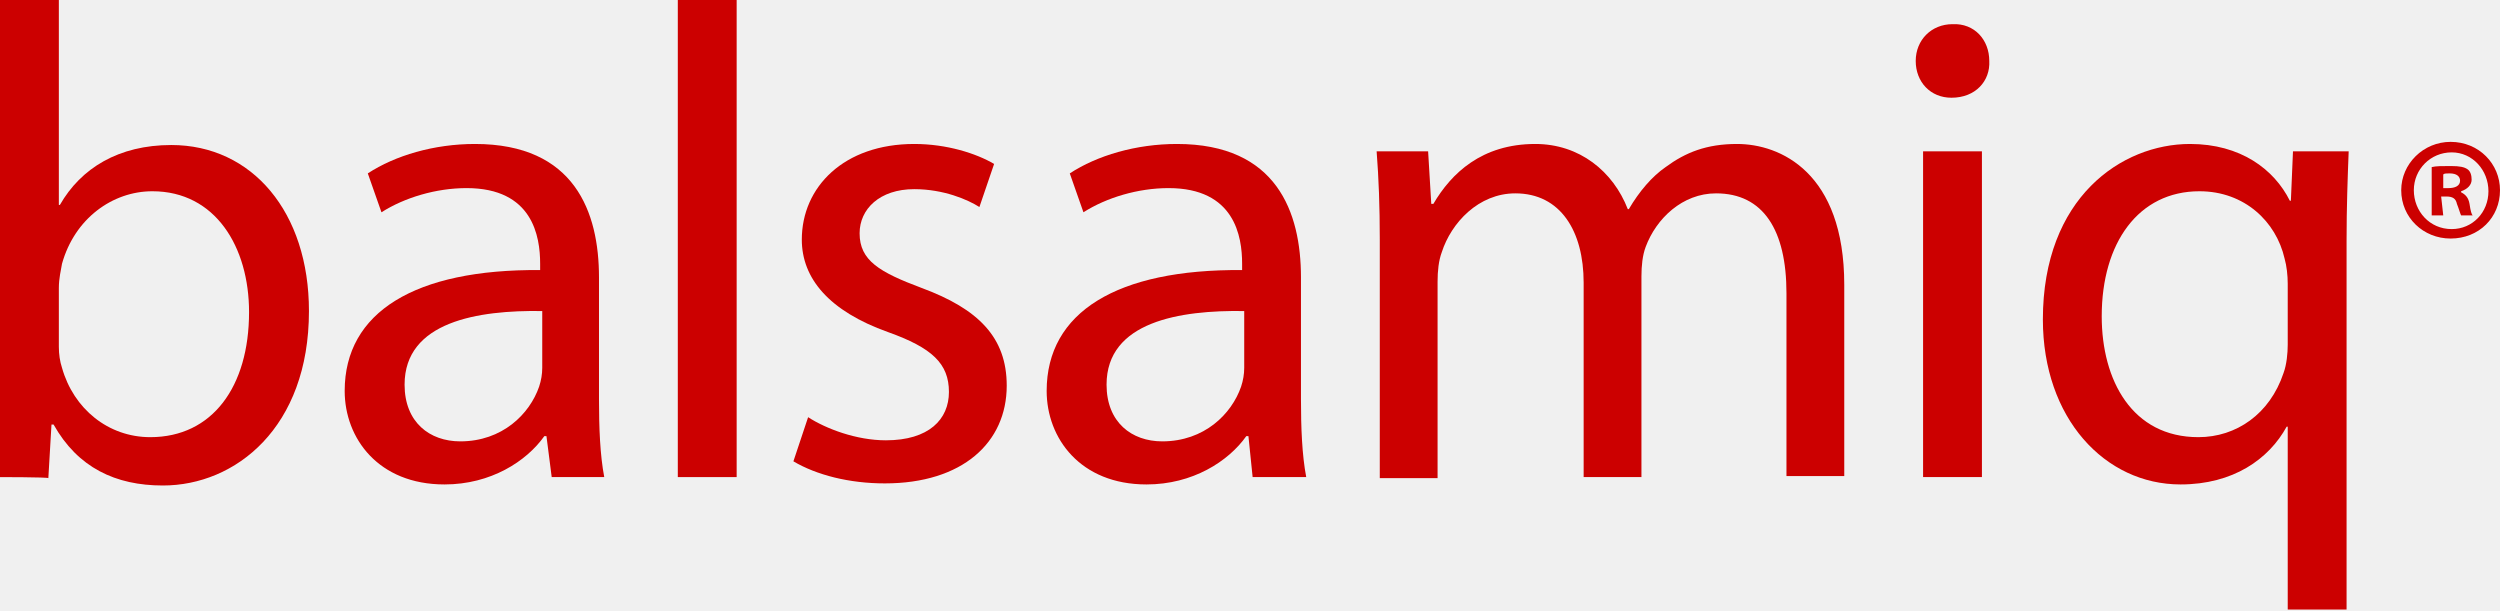
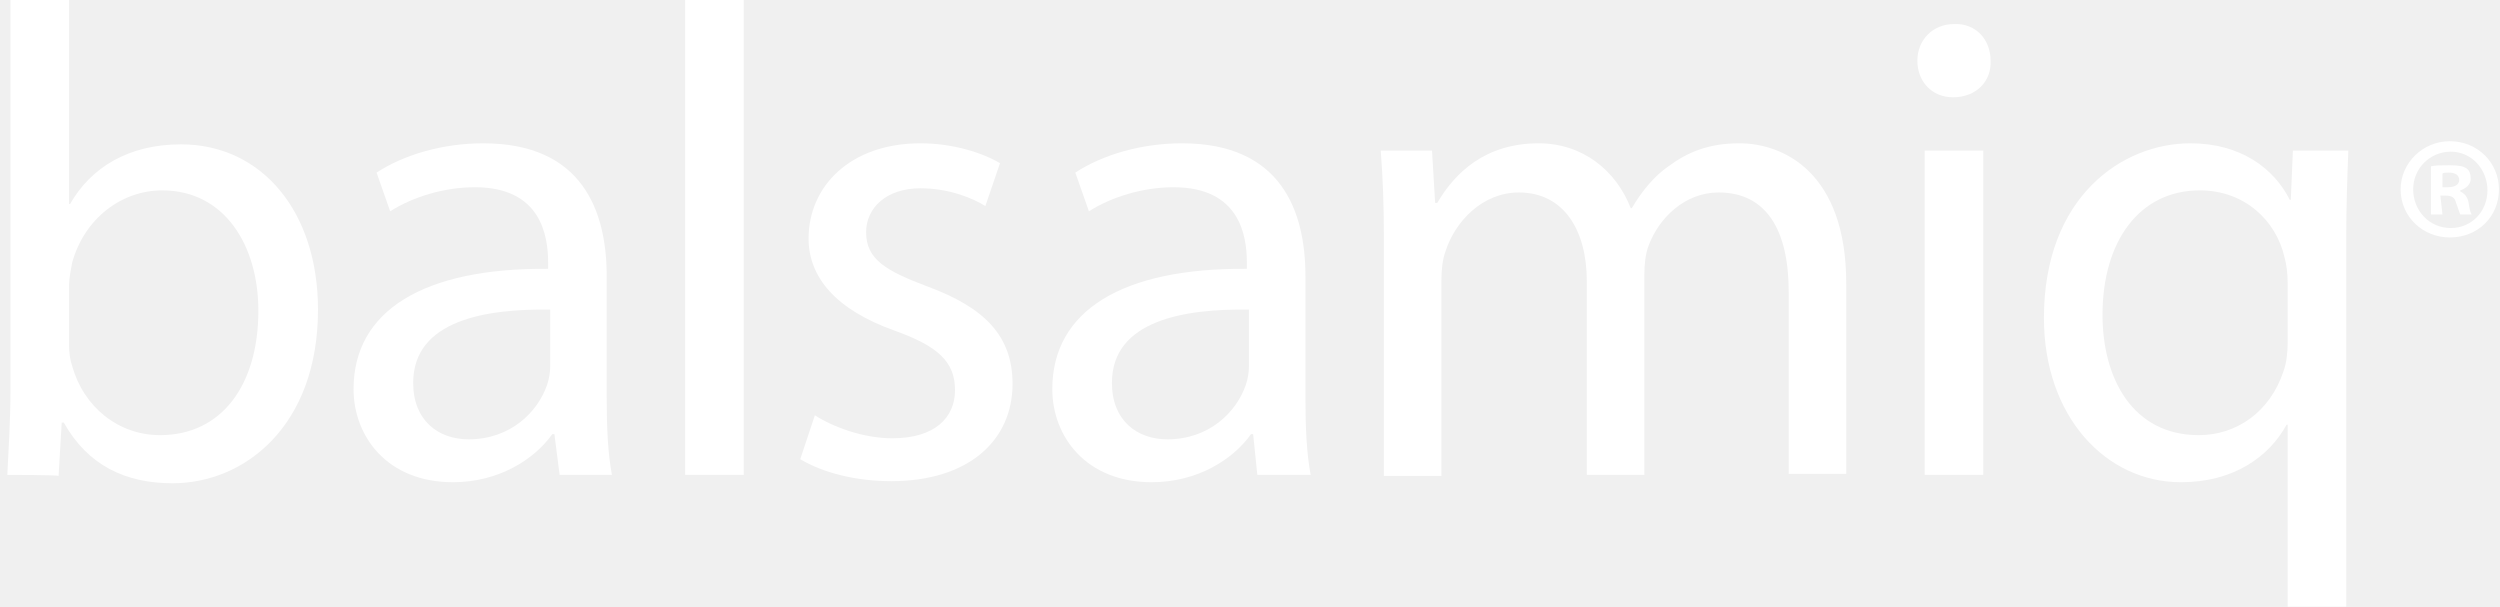
- <svg xmlns="http://www.w3.org/2000/svg" version="1.1" id="Layer_1" x="0px" y="0px" viewBox="0 0 237.9 58.1" style="enable-background:new 0 0 237.9 58.1;" xml:space="preserve">
-   <style type="text/css">
- 	.st0{fill:#CC0000;}
- </style>
-   <g>
-     <path class="st0" d="M-0.3,45.4c0.1-2.1,0.3-5.2,0.3-8V0h5.6v19.5h0.1c2-3.5,5.6-5.7,10.6-5.7c7.7,0,13.1,6.4,13.1,15.8   c0,11.1-7,16.6-13.9,16.6c-4.5,0-8.1-1.7-10.4-5.8H4.9l-0.3,5.1C4.6,45.4-0.3,45.4-0.3,45.4z M5.6,33c0,0.7,0.1,1.4,0.3,2   c1.1,3.9,4.4,6.6,8.4,6.6c5.9,0,9.4-4.8,9.4-11.9c0-6.2-3.2-11.5-9.2-11.5c-3.8,0-7.4,2.6-8.6,6.9c-0.1,0.6-0.3,1.4-0.3,2.3   C5.6,27.5,5.6,33,5.6,33z" />
-     <path class="st0" d="M52.5,45.4L52,41.5h-0.2c-1.7,2.4-5.1,4.6-9.5,4.6c-6.3,0-9.5-4.4-9.5-8.9c0-7.5,6.7-11.6,18.6-11.5v-0.6   c0-2.6-0.7-7.2-7-7.2c-2.9,0-5.9,0.9-8.1,2.3l-1.3-3.7c2.6-1.7,6.3-2.8,10.2-2.8c9.5,0,11.8,6.5,11.8,12.7V38   c0,2.7,0.1,5.3,0.5,7.4C57.6,45.4,52.5,45.4,52.5,45.4z M51.6,29.6c-6.1-0.1-13.1,1-13.1,7c0,3.6,2.4,5.4,5.3,5.4   c4,0,6.6-2.6,7.5-5.2c0.2-0.6,0.3-1.2,0.3-1.8V29.6z" />
-     <path class="st0" d="M64.5,0h5.6v45.4h-5.6V0z" />
-     <path class="st0" d="M76.9,39.7c1.7,1.1,4.6,2.2,7.4,2.2c4.1,0,6-2,6-4.6c0-2.7-1.6-4.2-5.8-5.7c-5.6-2-8.2-5.1-8.2-8.8   c0-5,4-9.1,10.7-9.1c3.1,0,5.9,0.9,7.6,1.9l-1.4,4.1C92.1,19,89.8,18,87,18c-3.3,0-5.2,1.9-5.2,4.2c0,2.6,1.9,3.7,5.9,5.2   c5.4,2,8.1,4.7,8.1,9.3c0,5.4-4.2,9.3-11.6,9.3c-3.4,0-6.5-0.8-8.7-2.1L76.9,39.7z" />
-     <path class="st0" d="M119.2,45.4l-0.4-3.9h-0.2c-1.7,2.4-5.1,4.6-9.5,4.6c-6.3,0-9.5-4.4-9.5-8.9c0-7.5,6.7-11.6,18.6-11.5v-0.6   c0-2.6-0.7-7.2-7-7.2c-2.9,0-5.9,0.9-8.1,2.3l-1.3-3.7c2.6-1.7,6.3-2.8,10.2-2.8c9.5,0,11.8,6.5,11.8,12.7V38   c0,2.7,0.1,5.3,0.5,7.4C124.4,45.4,119.2,45.4,119.2,45.4z M118.4,29.6c-6.1-0.1-13.1,1-13.1,7c0,3.6,2.4,5.4,5.3,5.4   c4,0,6.6-2.6,7.5-5.2c0.2-0.6,0.3-1.2,0.3-1.8C118.4,35,118.4,29.6,118.4,29.6z" />
-     <path class="st0" d="M131.3,22.8c0-3.2-0.1-5.8-0.3-8.4h4.9l0.3,5h0.2c1.7-2.9,4.6-5.7,9.7-5.7c4.2,0,7.4,2.6,8.8,6.2h0.1   c1-1.7,2.2-3.1,3.5-4c1.9-1.4,3.9-2.2,6.8-2.2c4.1,0,10.2,2.7,10.2,13.4v18.2H170V27.9c0-6-2.2-9.5-6.7-9.5c-3.2,0-5.7,2.4-6.7,5.1   c-0.3,0.8-0.4,1.8-0.4,2.8v19.1h-5.5V26.9c0-4.9-2.2-8.5-6.5-8.5c-3.5,0-6.1,2.8-7,5.6c-0.3,0.8-0.4,1.8-0.4,2.8v18.7h-5.5   L131.3,22.8L131.3,22.8z" />
-     <path class="st0" d="M189.3,5.8c0.1,1.9-1.3,3.5-3.6,3.5c-2,0-3.4-1.5-3.4-3.5c0-2,1.5-3.5,3.5-3.5C187.9,2.2,189.3,3.8,189.3,5.8z    M183,45.4v-31h5.6v31H183z" />
-     <path class="st0" d="M217.7,40.6h-0.1c-1.7,3.1-5.1,5.5-10.1,5.5c-7.2,0-13.1-6.3-13.1-15.7c0-11.6,7.5-16.7,14-16.7   c4.8,0,8,2.4,9.5,5.4h0.1l0.2-4.7h5.3c-0.1,2.6-0.2,5.3-0.2,8.5v35.1h-5.6L217.7,40.6L217.7,40.6z M217.7,27c0-0.8-0.1-1.7-0.3-2.4   c-0.8-3.5-3.8-6.4-8.1-6.4c-5.8,0-9.3,4.9-9.3,11.9c0,6.1,2.9,11.5,9.2,11.5c3.6,0,6.8-2.2,8.1-6.1c0.3-0.8,0.4-1.9,0.4-2.7   L217.7,27L217.7,27z" />
-   </g>
-   <g>
-     <path class="st0" d="M237.9,18.1c0,2.6-2,4.6-4.7,4.6c-2.6,0-4.7-2-4.7-4.6c0-2.5,2.1-4.6,4.7-4.6   C235.9,13.5,237.9,15.6,237.9,18.1z M229.7,18.1c0,2,1.5,3.7,3.6,3.7c2,0,3.5-1.6,3.5-3.6c0-2-1.5-3.7-3.5-3.7   S229.7,16.1,229.7,18.1z M232.5,20.5h-1.1v-4.6c0.4-0.1,1-0.1,1.8-0.1c0.9,0,1.3,0.1,1.6,0.3c0.3,0.2,0.4,0.6,0.4,1   c0,0.5-0.4,0.9-1,1.1v0.1c0.4,0.2,0.7,0.5,0.8,1.1c0.1,0.7,0.2,1,0.3,1.1h-1.1c-0.1-0.2-0.2-0.6-0.4-1.1c-0.1-0.5-0.4-0.7-1-0.7   h-0.5L232.5,20.5L232.5,20.5z M232.5,17.9h0.5c0.6,0,1.1-0.2,1.1-0.7c0-0.4-0.3-0.7-1-0.7c-0.3,0-0.5,0-0.6,0.1V17.9z" />
+ <svg xmlns="http://www.w3.org/2000/svg" width="239px" height="58px" viewBox="0 0 239 58" version="1.1">
+   <g id="Page-1" stroke="none" stroke-width="1" fill="none" fill-rule="evenodd">
+     <g id="Unknown-5" fill="#FFFFFF">
+       <g id="Group">
+         <path d="M0.7,45.4 C0.8,43.3 1,40.2 1,37.4 L1,0 L6.6,0 L6.6,19.5 L6.7,19.5 C8.7,16 12.3,13.8 17.3,13.8 C25,13.8 30.4,20.2 30.4,29.6 C30.4,40.7 23.4,46.2 16.5,46.2 C12,46.2 8.4,44.5 6.1,40.4 L5.9,40.4 L5.6,45.5 C5.6,45.4 0.7,45.4 0.7,45.4 Z M6.6,33 C6.6,33.7 6.7,34.4 6.9,35 C8,38.9 11.3,41.6 15.3,41.6 C21.2,41.6 24.7,36.8 24.7,29.7 C24.7,23.5 21.5,18.2 15.5,18.2 C11.7,18.2 8.1,20.8 6.9,25.1 C6.8,25.7 6.6,26.5 6.6,27.4 C6.6,27.5 6.6,33 6.6,33 Z" id="Shape" fill-rule="nonzero" />
+         <path d="M53.5,45.4 L53,41.5 L52.8,41.5 C51.1,43.9 47.7,46.1 43.3,46.1 C37,46.1 33.8,41.7 33.8,37.2 C33.8,29.7 40.5,25.6 52.4,25.7 L52.4,25.1 C52.4,22.5 51.7,17.9 45.4,17.9 C42.5,17.9 39.5,18.8 37.3,20.2 L36,16.5 C38.6,14.8 42.3,13.7 46.2,13.7 C55.7,13.7 58,20.2 58,26.4 L58,38 C58,40.7 58.1,43.3 58.5,45.4 C58.6,45.4 53.5,45.4 53.5,45.4 Z M52.6,29.6 C46.5,29.5 39.5,30.6 39.5,36.6 C39.5,40.2 41.9,42 44.8,42 C48.8,42 51.4,39.4 52.3,36.8 C52.5,36.2 52.6,35.6 52.6,35 L52.6,29.6 Z" id="Shape" fill-rule="nonzero" />
+         <polygon id="Path" points="65.5 0 71.1 0 71.1 45.4 65.5 45.4" />
+         <path d="M77.9,39.7 C79.6,40.8 82.5,41.9 85.3,41.9 C89.4,41.9 91.3,39.9 91.3,37.3 C91.3,34.6 89.7,33.1 85.5,31.6 C79.9,29.6 77.3,26.5 77.3,22.8 C77.3,17.8 81.3,13.7 88,13.7 C91.1,13.7 93.9,14.6 95.6,15.6 L94.2,19.7 C93.1,19 90.8,18 88,18 C84.7,18 82.8,19.9 82.8,22.2 C82.8,24.8 84.7,25.9 88.7,27.4 C94.1,29.4 96.8,32.1 96.8,36.7 C96.8,42.1 92.6,46 85.2,46 C81.8,46 78.7,45.2 76.5,43.9 L77.9,39.7 Z" id="Path" />
+         <path d="M120.2,45.4 L119.8,41.5 L119.6,41.5 C117.9,43.9 114.5,46.1 110.1,46.1 C103.8,46.1 100.6,41.7 100.6,37.2 C100.6,29.7 107.3,25.6 119.2,25.7 L119.2,25.1 C119.2,22.5 118.5,17.9 112.2,17.9 C109.3,17.9 106.3,18.8 104.1,20.2 L102.8,16.5 C105.4,14.8 109.1,13.7 113,13.7 C122.5,13.7 124.8,20.2 124.8,26.4 L124.8,38 C124.8,40.7 124.9,43.3 125.3,45.4 C125.4,45.4 120.2,45.4 120.2,45.4 Z M119.4,29.6 C113.3,29.5 106.3,30.6 106.3,36.6 C106.3,40.2 108.7,42 111.6,42 C115.6,42 118.2,39.4 119.1,36.8 C119.3,36.2 119.4,35.6 119.4,35 C119.4,35 119.4,29.6 119.4,29.6 Z" id="Shape" fill-rule="nonzero" />
+         <path d="M132.3,22.8 C132.3,19.6 132.2,17 132,14.4 L136.9,14.4 L137.2,19.4 L137.4,19.4 C139.1,16.5 142,13.7 147.1,13.7 C151.3,13.7 154.5,16.3 155.9,19.9 L156,19.9 C157,18.2 158.2,16.8 159.5,15.9 C161.4,14.5 163.4,13.7 166.3,13.7 C170.4,13.7 176.5,16.4 176.5,27.1 L176.5,45.3 L171,45.3 L171,27.9 C171,21.9 168.8,18.4 164.3,18.4 C161.1,18.4 158.6,20.8 157.6,23.5 C157.3,24.3 157.2,25.3 157.2,26.3 L157.2,45.4 L151.7,45.4 L151.7,26.9 C151.7,22 149.5,18.4 145.2,18.4 C141.7,18.4 139.1,21.2 138.2,24 C137.9,24.8 137.8,25.8 137.8,26.8 L137.8,45.5 L132.3,45.5 L132.3,22.8 Z" id="Path" />
+         <path d="M190.3,5.8 C190.4,7.7 189,9.3 186.7,9.3 C184.7,9.3 183.3,7.8 183.3,5.8 C183.3,3.8 184.8,2.3 186.8,2.3 C188.9,2.2 190.3,3.8 190.3,5.8 Z M184,45.4 L184,14.4 L189.6,14.4 L189.6,45.4 L184,45.4 Z" id="Shape" fill-rule="nonzero" />
+         <path d="M218.7,40.6 L218.6,40.6 C216.9,43.7 213.5,46.1 208.5,46.1 C201.3,46.1 195.4,39.8 195.4,30.4 C195.4,18.8 202.9,13.7 209.4,13.7 C214.2,13.7 217.4,16.1 218.9,19.1 L219,19.1 L219.2,14.4 L224.5,14.4 C224.4,17 224.3,19.7 224.3,22.9 L224.3,58 L218.7,58 L218.7,40.6 Z M218.7,27 C218.7,26.2 218.6,25.3 218.4,24.6 C217.6,21.1 214.6,18.2 210.3,18.2 C204.5,18.2 201,23.1 201,30.1 C201,36.2 203.9,41.6 210.2,41.6 C213.8,41.6 217,39.4 218.3,35.5 C218.6,34.7 218.7,33.6 218.7,32.8 L218.7,27 Z" id="Shape" fill-rule="nonzero" />
+       </g>
+       <path d="M238.9,18.1 C238.9,20.7 236.9,22.7 234.2,22.7 C231.6,22.7 229.5,20.7 229.5,18.1 C229.5,15.6 231.6,13.5 234.2,13.5 C236.9,13.5 238.9,15.6 238.9,18.1 Z M230.7,18.1 C230.7,20.1 232.2,21.8 234.3,21.8 C236.3,21.8 237.8,20.2 237.8,18.2 C237.8,16.2 236.3,14.5 234.3,14.5 C232.3,14.5 230.7,16.1 230.7,18.1 Z M233.5,20.5 L232.4,20.5 L232.4,15.9 C232.8,15.8 233.4,15.8 234.2,15.8 C235.1,15.8 235.5,15.9 235.8,16.1 C236.1,16.3 236.2,16.7 236.2,17.1 C236.2,17.6 235.8,18 235.2,18.2 L235.2,18.3 C235.6,18.5 235.9,18.8 236,19.4 C236.1,20.1 236.2,20.4 236.3,20.5 L235.2,20.5 C235.1,20.3 235,19.9 234.8,19.4 C234.7,18.9 234.4,18.7 233.8,18.7 L233.3,18.7 L233.5,20.5 Z M233.5,17.9 L234,17.9 C234.6,17.9 235.1,17.7 235.1,17.2 C235.1,16.8 234.8,16.5 234.1,16.5 C233.8,16.5 233.6,16.5 233.5,16.6 L233.5,17.9 Z" id="Shape" fill-rule="nonzero" />
+     </g>
  </g>
</svg>
